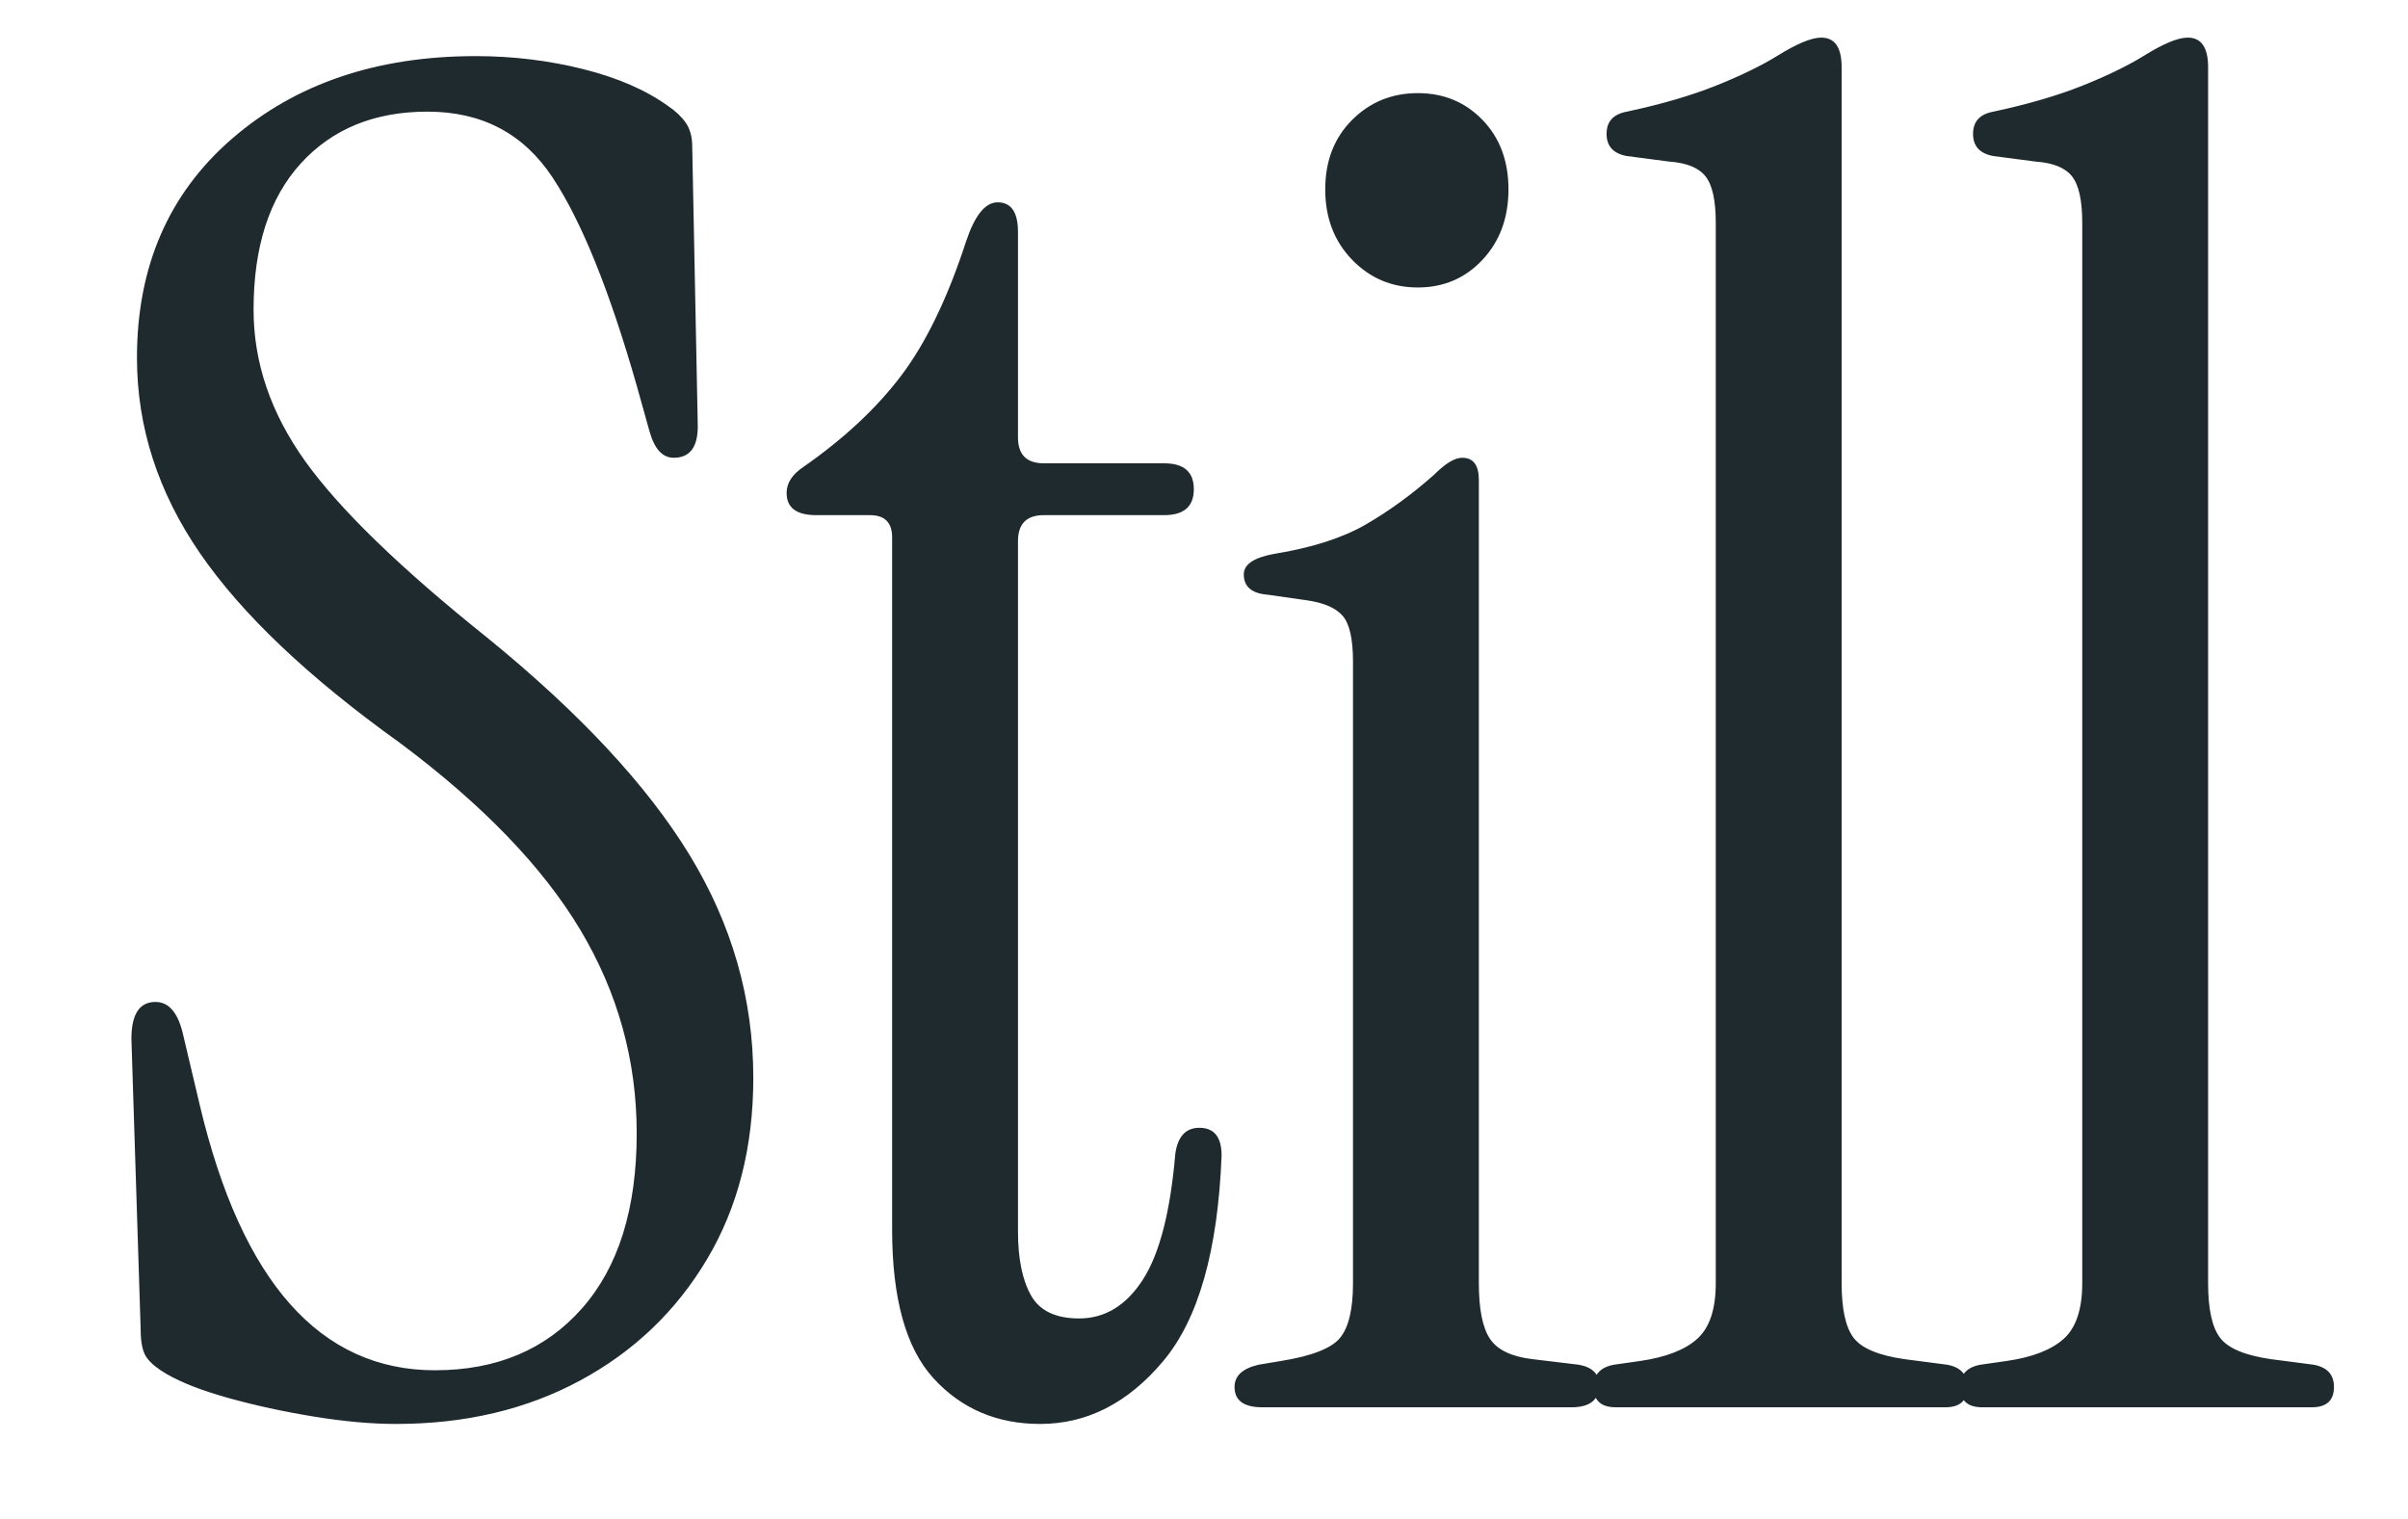
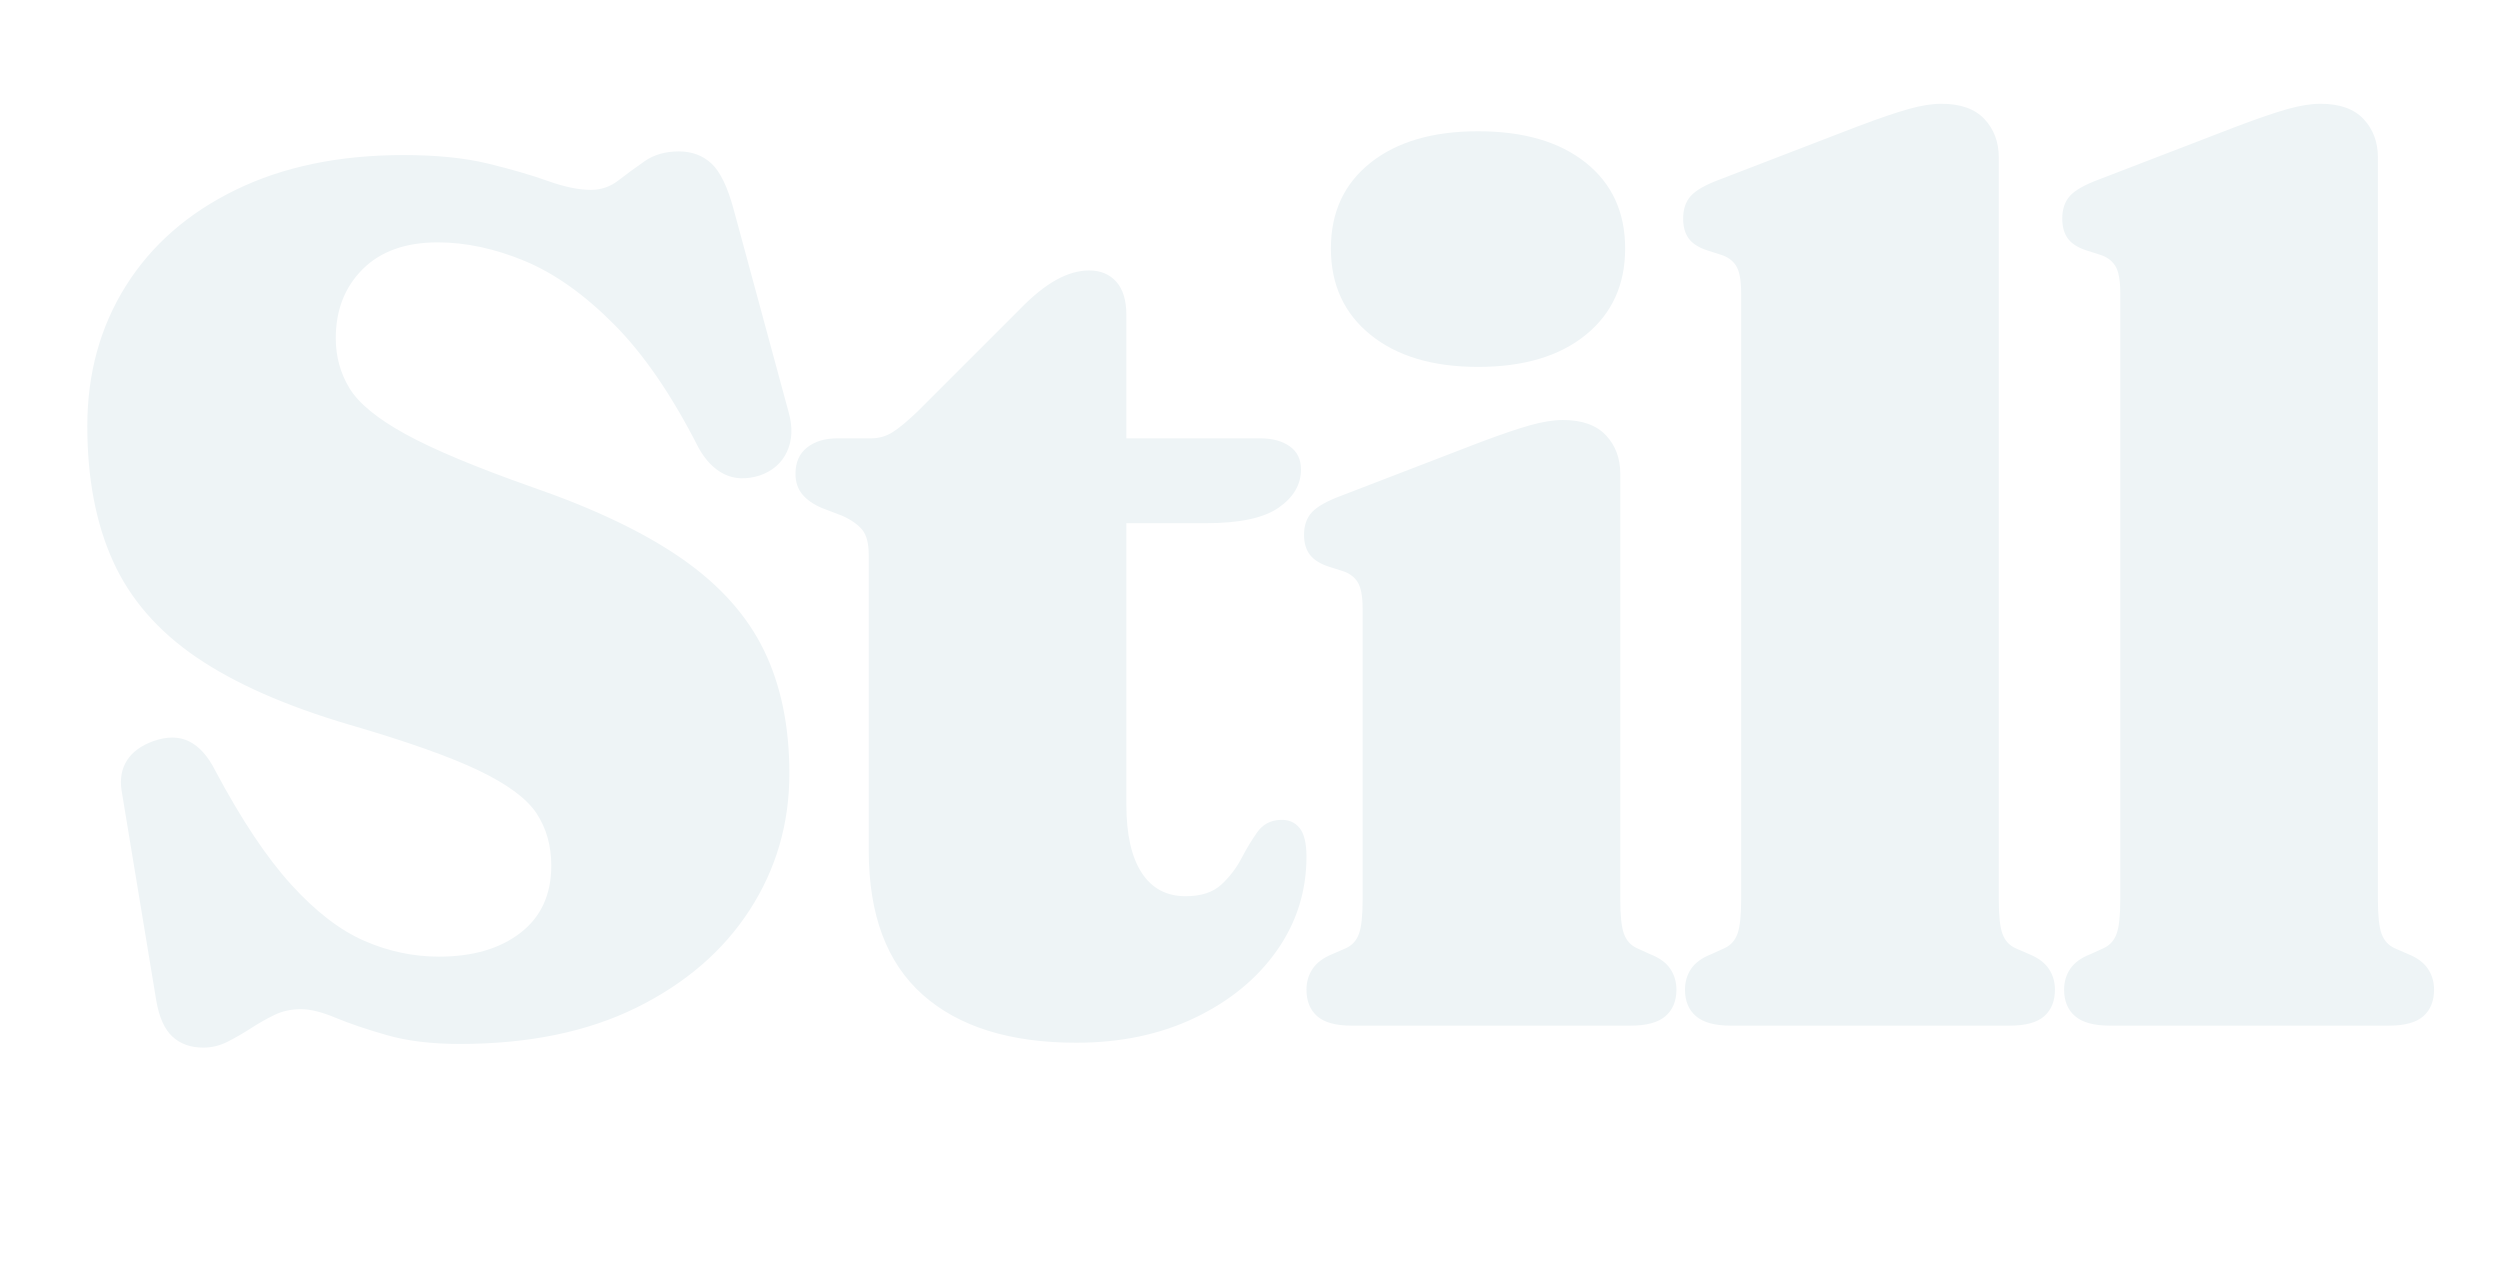
- <svg xmlns="http://www.w3.org/2000/svg" width="260" height="164" viewBox="-30 -760 1301 820" role="img" aria-label="Still">
-   <path fill="#1F2A2E" d="M184 9Q164 9 139.5 5.0Q115 1 93.5 -5.0Q72 -11 60 -18Q53 -22 49.5 -26.5Q46 -31 46 -42L41 -199Q41 -219 54 -219Q65 -219 69 -201L78 -163Q112 -20 205 -20Q255 -20 284.5 -53.5Q314 -87 314 -148Q314 -207 283.5 -258.0Q253 -309 186 -359Q112 -412 78.0 -461.5Q44 -511 44 -567Q44 -641 95.5 -685.5Q147 -730 227 -730Q257 -730 285.0 -723.0Q313 -716 331 -703Q337 -699 340.5 -694.0Q344 -689 344 -681L347 -530Q347 -513 334 -513Q325 -513 321 -527L314 -552Q292 -629 268.5 -664.5Q245 -700 201 -700Q158 -700 132.5 -672.0Q107 -644 107 -593Q107 -550 135.0 -511.0Q163 -472 233 -416Q308 -355 342.5 -298.5Q377 -242 377 -178Q377 -122 352.0 -80.0Q327 -38 283.5 -14.5Q240 9 184 9Z M532 9Q497 9 474.5 -15.5Q452 -40 452 -96V-470Q452 -482 440 -482H411Q395 -482 395 -494Q395 -502 404 -508Q437 -531 457.0 -557.5Q477 -584 492 -630Q499 -651 509 -651Q520 -651 520 -635V-524Q520 -510 534 -510H599Q615 -510 615 -496Q615 -482 599 -482H534Q520 -482 520 -468V-95Q520 -73 527.0 -60.5Q534 -48 553 -48Q574 -48 587.5 -69.0Q601 -90 605 -137Q607 -151 618 -151Q630 -151 630 -136Q627 -59 598.5 -25.0Q570 9 532 9Z M736 -605Q715 -605 700.5 -620.0Q686 -635 686 -658Q686 -681 700.5 -695.5Q715 -710 736 -710Q757 -710 771.0 -695.5Q785 -681 785 -658Q785 -635 771.0 -620.0Q757 -605 736 -605ZM652 0Q637 0 637 -11Q637 -20 650 -23L662 -25Q687 -29 694.0 -37.5Q701 -46 701 -67V-403Q701 -421 695.5 -427.5Q690 -434 676 -436L655 -439Q642 -440 642 -450Q642 -458 658 -461Q689 -466 708.0 -477.0Q727 -488 745 -504Q754 -513 760 -513Q769 -513 769 -501V-67Q769 -46 775.0 -37.0Q781 -28 798 -26L823 -23Q834 -21 834 -12Q834 0 819 0Z M843 0Q831 0 831 -11Q831 -21 842 -23L856 -25Q877 -28 887.0 -37.0Q897 -46 897 -67V-640Q897 -658 891.5 -665.0Q886 -672 872 -673L849 -676Q838 -678 838 -688Q838 -698 849 -700Q877 -706 897.0 -714.0Q917 -722 930 -730Q946 -740 954 -740Q965 -740 965 -724V-67Q965 -46 971.5 -37.5Q978 -29 999 -26L1022 -23Q1033 -21 1033 -11Q1033 0 1021 0Z M1041 0Q1029 0 1029 -11Q1029 -21 1040 -23L1054 -25Q1075 -28 1085.0 -37.0Q1095 -46 1095 -67V-640Q1095 -658 1089.5 -665.0Q1084 -672 1070 -673L1047 -676Q1036 -678 1036 -688Q1036 -698 1047 -700Q1075 -706 1095.0 -714.0Q1115 -722 1128 -730Q1144 -740 1152 -740Q1163 -740 1163 -724V-67Q1163 -46 1169.5 -37.5Q1176 -29 1197 -26L1220 -23Q1231 -21 1231 -11Q1231 0 1219 0Z" />
+ <svg xmlns="http://www.w3.org/2000/svg" width="468" height="240" viewBox="-2 -48 117.00 60" role="img" aria-label="Still">
+   <path fill="#EEF4F6" d="M19.514 0.857Q17.543 0.857 16.1 0.443Q14.657 0.029 13.7 -0.371Q12.743 -0.771 12.086 -0.771Q11.4 -0.771 10.843 -0.5Q10.286 -0.229 9.757 0.114Q9.229 0.457 8.671 0.743Q8.114 1.029 7.514 1.029Q6.629 1.029 6.071 0.514Q5.514 0.0 5.314 -1.171L3.686 -11.029Q3.571 -11.829 3.943 -12.414Q4.314 -13.0 5.171 -13.314Q6.143 -13.657 6.857 -13.3Q7.571 -12.943 8.086 -11.914Q9.914 -8.486 11.629 -6.6Q13.343 -4.714 15.043 -3.971Q16.743 -3.229 18.543 -3.229Q20.914 -3.229 22.357 -4.343Q23.8 -5.457 23.8 -7.486Q23.8 -8.886 23.114 -9.929Q22.429 -10.971 20.4 -11.943Q18.371 -12.914 14.343 -14.086Q9.886 -15.4 7.186 -17.243Q4.486 -19.086 3.286 -21.743Q2.086 -24.4 2.086 -28.057Q2.086 -31.743 3.886 -34.614Q5.686 -37.486 9.029 -39.114Q12.371 -40.743 16.886 -40.743Q19.2 -40.743 20.843 -40.343Q22.486 -39.943 23.643 -39.529Q24.8 -39.114 25.657 -39.114Q26.371 -39.114 26.943 -39.557Q27.514 -40.0 28.171 -40.457Q28.829 -40.914 29.771 -40.914Q30.686 -40.914 31.3 -40.343Q31.914 -39.771 32.343 -38.171L34.914 -28.686Q35.2 -27.657 34.829 -26.857Q34.457 -26.057 33.543 -25.743Q32.6 -25.457 31.886 -25.814Q31.171 -26.171 30.686 -27.057Q28.829 -30.714 26.743 -32.814Q24.657 -34.914 22.557 -35.786Q20.457 -36.657 18.486 -36.657Q16.229 -36.657 14.971 -35.4Q13.714 -34.143 13.714 -32.171Q13.714 -30.886 14.357 -29.829Q15.0 -28.771 16.971 -27.686Q18.943 -26.6 22.914 -25.2Q27.286 -23.686 29.929 -21.843Q32.571 -20.0 33.757 -17.557Q34.943 -15.114 34.943 -11.8Q34.943 -8.286 33.086 -5.414Q31.229 -2.543 27.786 -0.843Q24.343 0.857 19.514 0.857Z M37.429 -23.857 36.457 -24.229Q35.857 -24.486 35.543 -24.871Q35.229 -25.257 35.229 -25.829Q35.229 -26.629 35.771 -27.057Q36.314 -27.486 37.2 -27.486H38.771Q39.314 -27.486 39.771 -27.771Q40.229 -28.057 40.971 -28.771L45.714 -33.514Q46.629 -34.457 47.429 -34.9Q48.229 -35.343 48.971 -35.343Q49.771 -35.343 50.243 -34.814Q50.714 -34.286 50.714 -33.257V-10.343Q50.714 -8.257 51.429 -7.157Q52.143 -6.057 53.486 -6.057Q54.571 -6.057 55.157 -6.6Q55.743 -7.143 56.1 -7.829Q56.457 -8.514 56.843 -9.057Q57.229 -9.6 57.914 -9.629Q58.486 -9.657 58.814 -9.257Q59.143 -8.857 59.143 -7.914Q59.143 -5.486 57.757 -3.514Q56.371 -1.543 53.929 -0.371Q51.486 0.8 48.371 0.8Q43.714 0.8 41.186 -1.443Q38.657 -3.686 38.657 -8.2V-22.029Q38.657 -22.829 38.357 -23.2Q38.057 -23.571 37.429 -23.857ZM46.571 -23.514V-27.486H56.971Q57.829 -27.486 58.357 -27.114Q58.886 -26.743 58.886 -26.029Q58.886 -24.971 57.843 -24.243Q56.8 -23.514 54.429 -23.514Z M73.829 -25.829V-5.886Q73.829 -4.771 74.0 -4.3Q74.171 -3.829 74.6 -3.629L75.229 -3.343Q75.886 -3.086 76.171 -2.657Q76.457 -2.229 76.457 -1.686Q76.457 -0.886 75.943 -0.443Q75.429 0.0 74.314 0.0H61.257Q60.143 0.0 59.643 -0.443Q59.143 -0.886 59.143 -1.686Q59.143 -2.229 59.429 -2.657Q59.714 -3.086 60.343 -3.343L61.0 -3.629Q61.429 -3.829 61.6 -4.3Q61.771 -4.771 61.771 -5.886V-19.514Q61.771 -20.4 61.529 -20.771Q61.286 -21.143 60.8 -21.286L60.171 -21.486Q59.571 -21.686 59.3 -22.043Q59.029 -22.4 59.029 -22.971Q59.029 -23.629 59.4 -24.029Q59.771 -24.429 60.771 -24.8L67.229 -27.286Q68.743 -27.857 69.614 -28.1Q70.486 -28.343 71.143 -28.343Q72.486 -28.343 73.157 -27.629Q73.829 -26.914 73.829 -25.829ZM67.171 -30.829Q64.0 -30.829 62.143 -32.329Q60.286 -33.829 60.286 -36.371Q60.286 -38.914 62.143 -40.386Q64.0 -41.857 67.171 -41.857Q70.371 -41.857 72.214 -40.386Q74.057 -38.914 74.057 -36.371Q74.057 -33.829 72.214 -32.329Q70.371 -30.829 67.171 -30.829Z M91.543 -40.629V-5.886Q91.543 -4.771 91.714 -4.3Q91.886 -3.829 92.314 -3.629L92.971 -3.343Q93.6 -3.086 93.886 -2.657Q94.171 -2.229 94.171 -1.686Q94.171 -0.886 93.671 -0.443Q93.171 0.0 92.057 0.0H79.0Q77.886 0.0 77.371 -0.443Q76.857 -0.886 76.857 -1.686Q76.857 -2.229 77.143 -2.657Q77.429 -3.086 78.086 -3.343L78.714 -3.629Q79.143 -3.829 79.314 -4.3Q79.486 -4.771 79.486 -5.886V-34.286Q79.486 -35.2 79.243 -35.571Q79.0 -35.943 78.514 -36.086L77.886 -36.286Q77.286 -36.486 77.029 -36.843Q76.771 -37.2 76.771 -37.771Q76.771 -38.429 77.129 -38.829Q77.486 -39.229 78.486 -39.6L84.943 -42.086Q86.457 -42.657 87.329 -42.9Q88.2 -43.143 88.857 -43.143Q90.2 -43.143 90.871 -42.429Q91.543 -41.714 91.543 -40.629Z M109.286 -40.629V-5.886Q109.286 -4.771 109.457 -4.3Q109.629 -3.829 110.057 -3.629L110.714 -3.343Q111.343 -3.086 111.629 -2.657Q111.914 -2.229 111.914 -1.686Q111.914 -0.886 111.414 -0.443Q110.914 0.0 109.8 0.0H96.743Q95.629 0.0 95.114 -0.443Q94.6 -0.886 94.6 -1.686Q94.6 -2.229 94.886 -2.657Q95.171 -3.086 95.829 -3.343L96.457 -3.629Q96.886 -3.829 97.057 -4.3Q97.229 -4.771 97.229 -5.886V-34.286Q97.229 -35.2 96.986 -35.571Q96.743 -35.943 96.257 -36.086L95.629 -36.286Q95.029 -36.486 94.771 -36.843Q94.514 -37.2 94.514 -37.771Q94.514 -38.429 94.871 -38.829Q95.229 -39.229 96.229 -39.6L102.686 -42.086Q104.2 -42.657 105.071 -42.9Q105.943 -43.143 106.6 -43.143Q107.943 -43.143 108.614 -42.429Q109.286 -41.714 109.286 -40.629Z" />
</svg>
